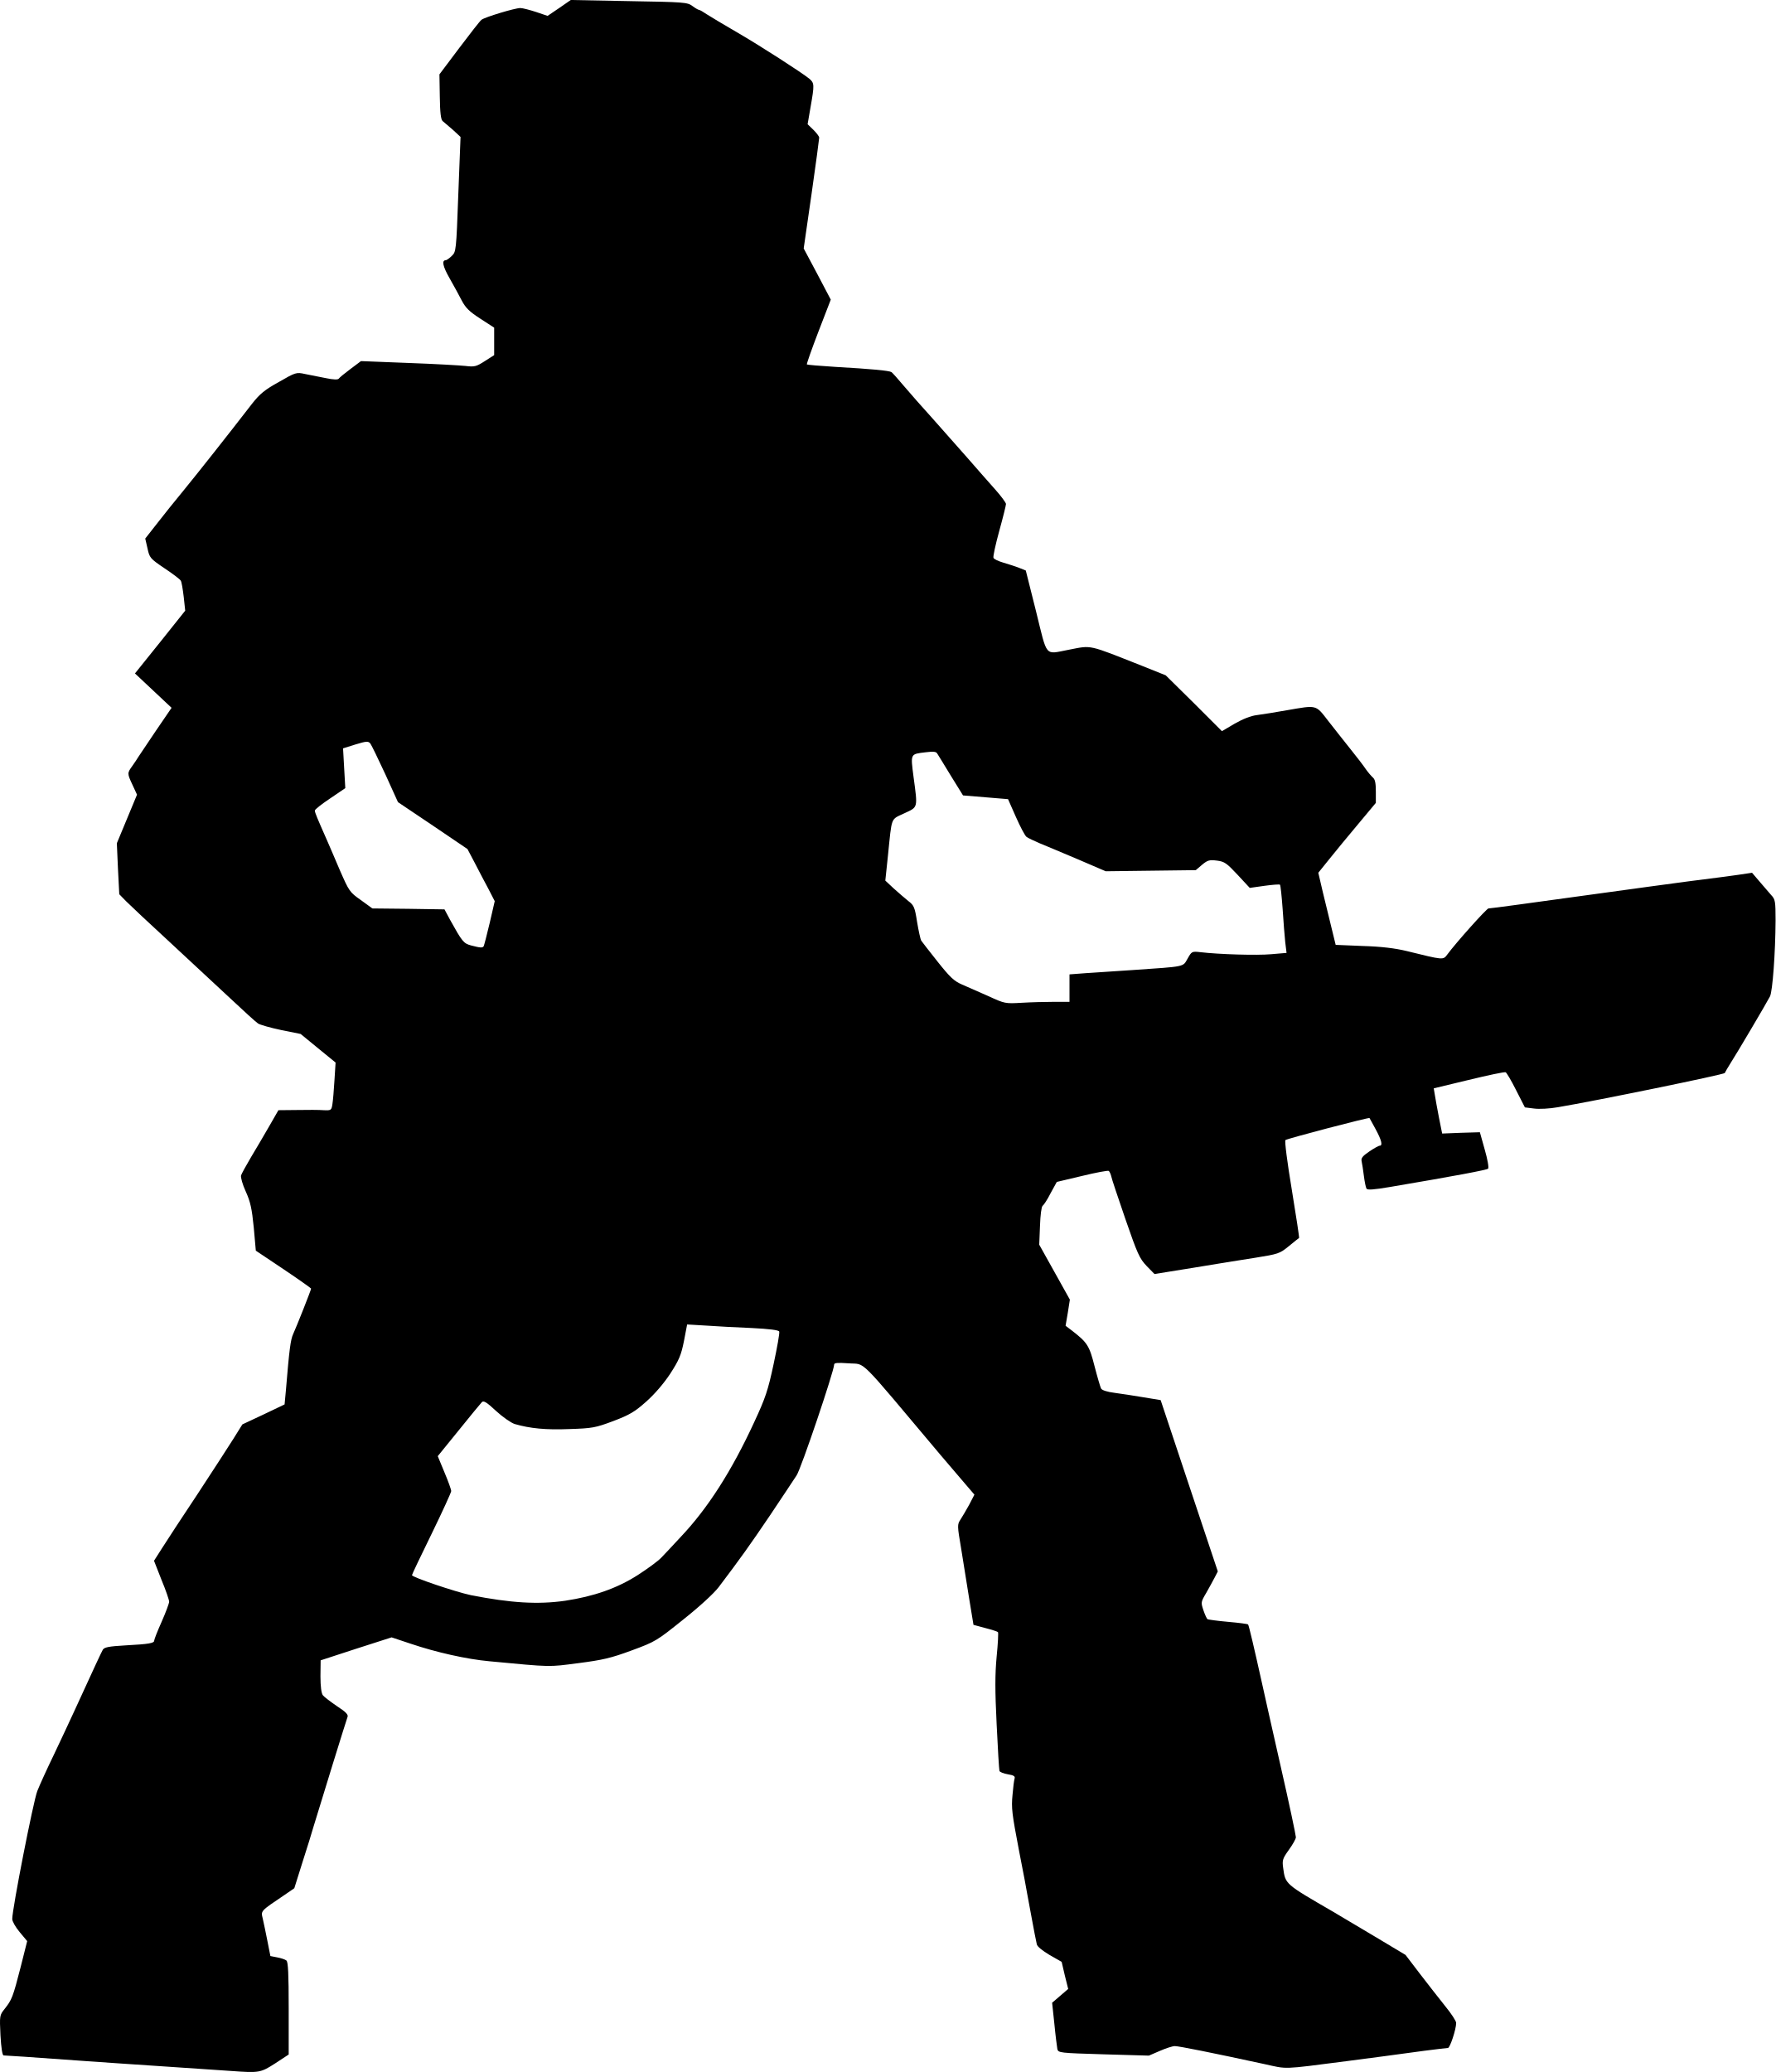
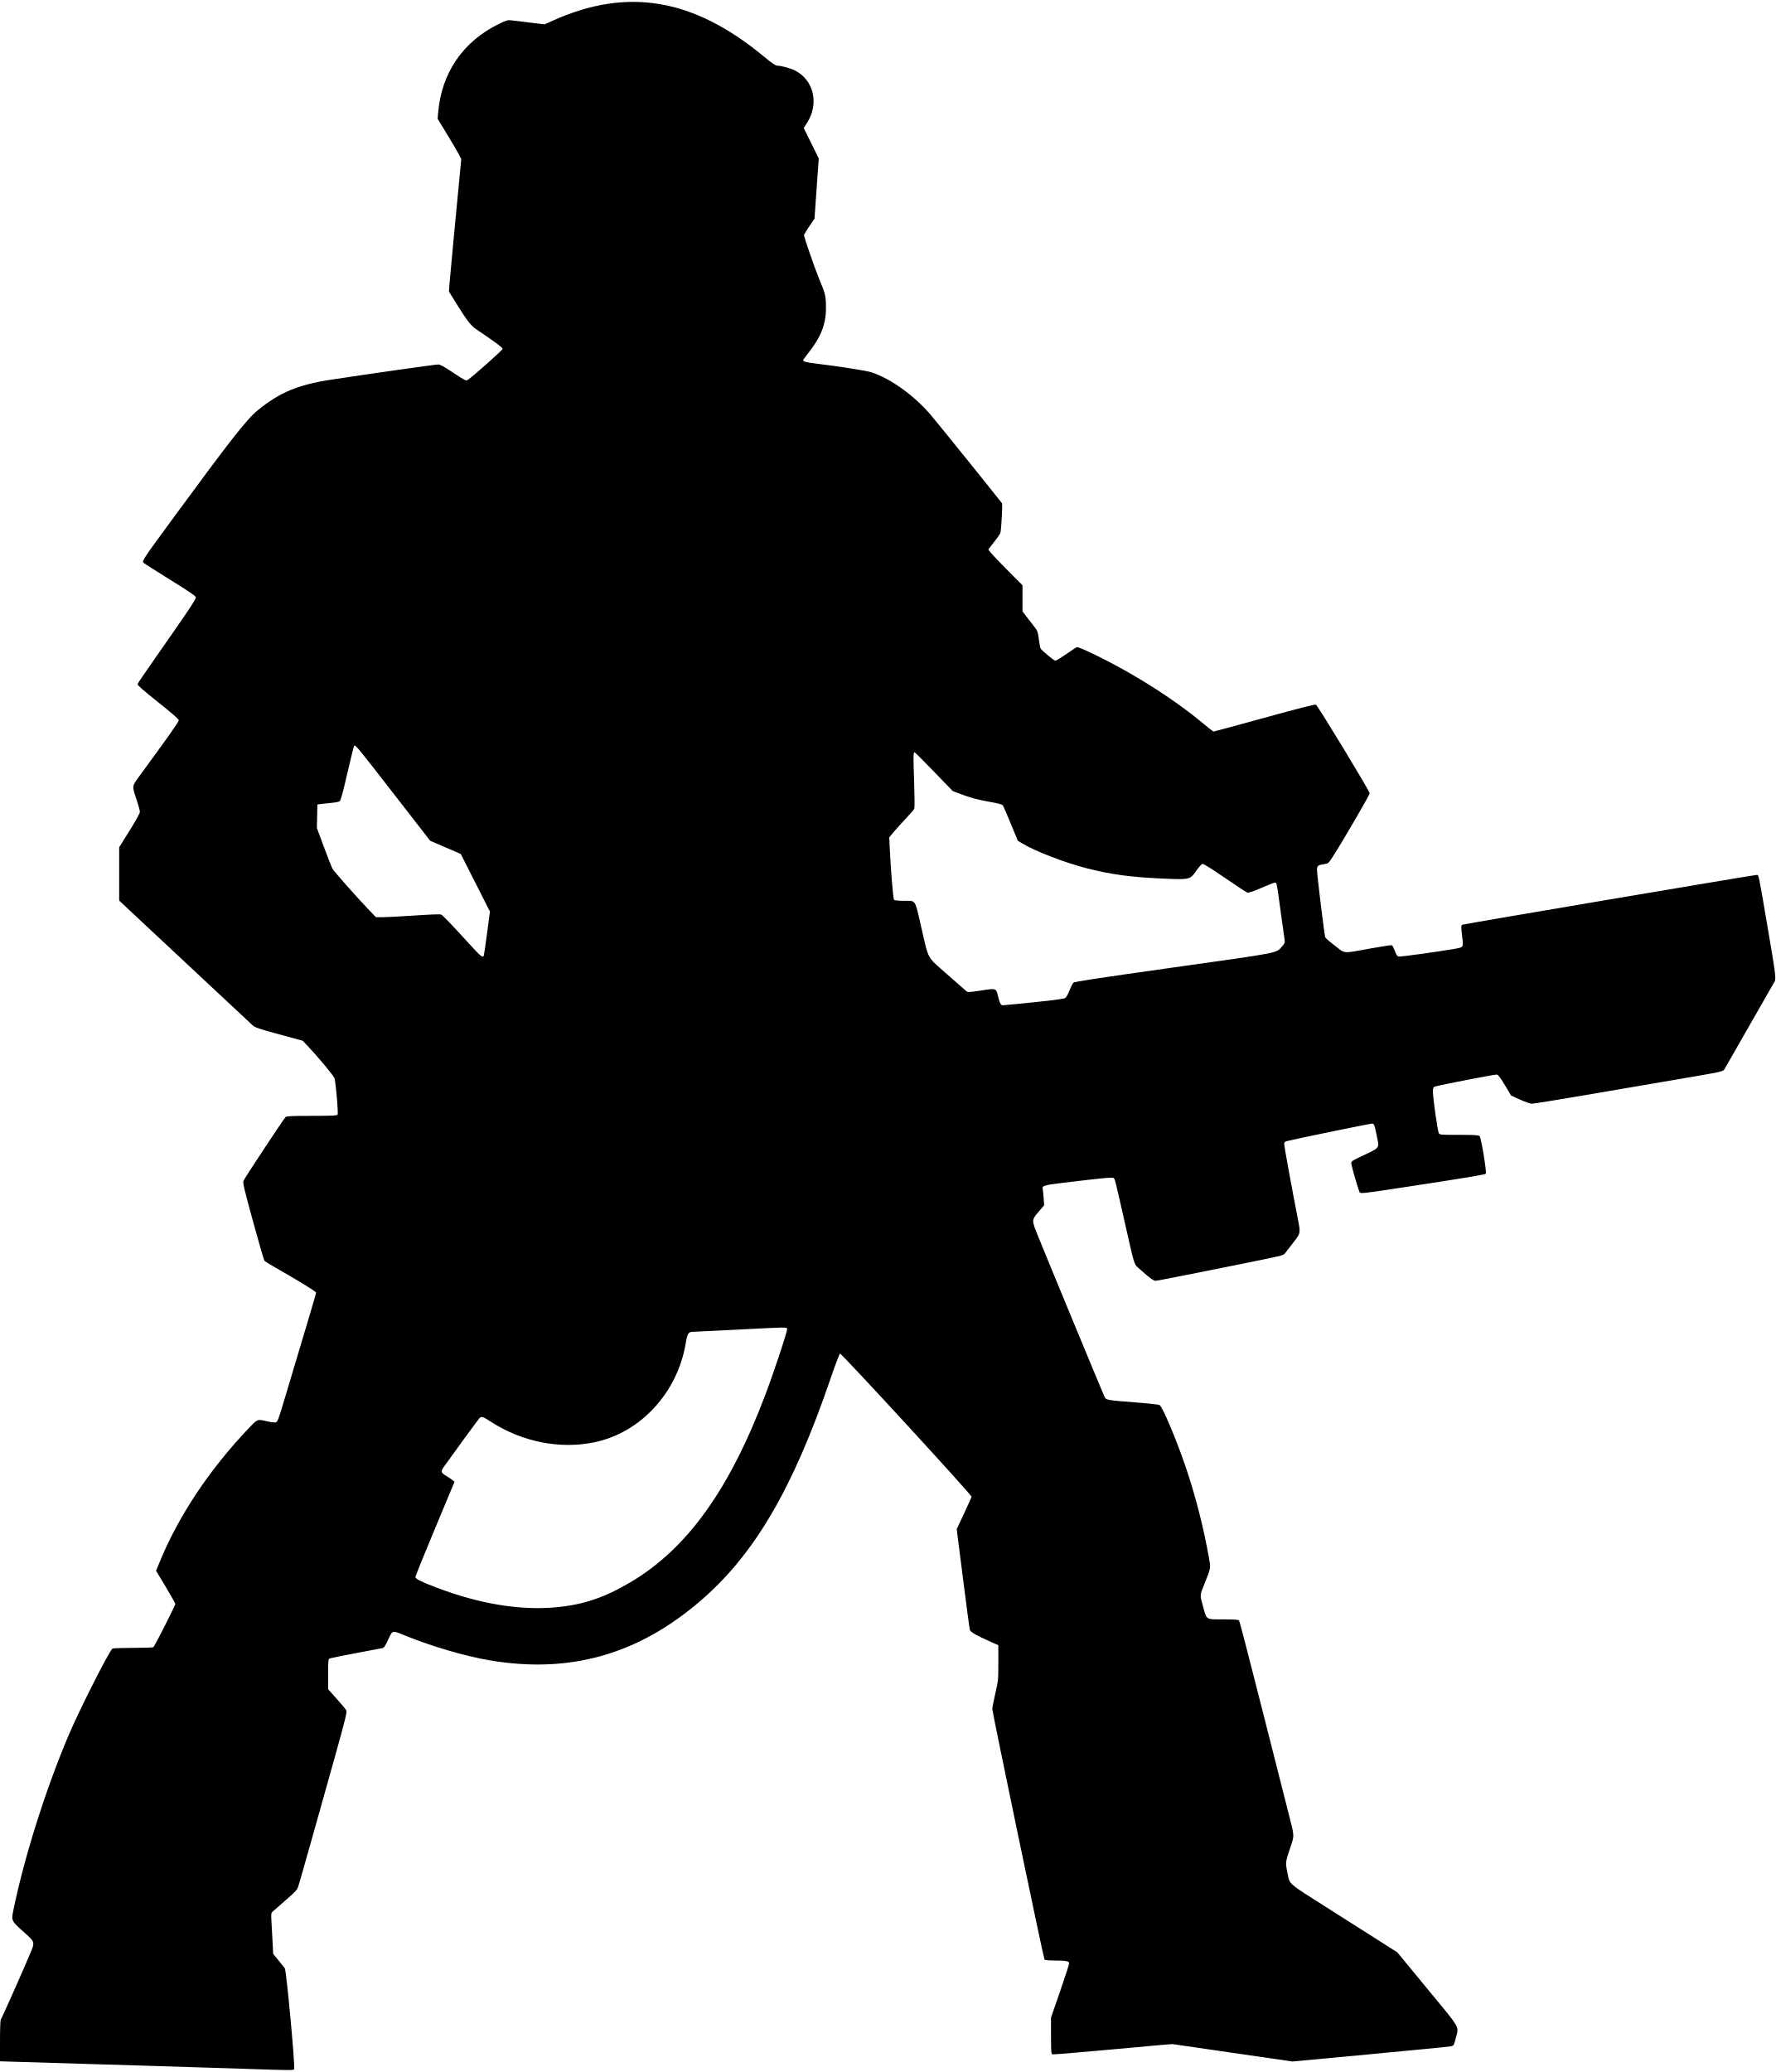
- <svg xmlns="http://www.w3.org/2000/svg" data-authored="svg-authoring legacy" id="root" viewBox="2954.47 1197 9505.53 11091.67">
-   <path d="M4190 12283c-25-2-178-12-340-23s-360-24-440-30c-303-22-425-30-436-30-7 0-13-39-17-107-5-107-5-108 23-143 38-48 44-63 85-223l35-139-40-48c-22-26-40-58-40-70 0-56 113-631 134-685 13-33 53-121 89-195 35-74 85-180 110-235 109-238 143-311 152-327 8-13 32-18 120-23 130-7 155-12 155-26 0-6 18-52 40-101 22-50 40-98 40-107s-18-62-41-117l-40-102 44-69c24-38 109-168 189-288 79-121 166-254 192-296l48-77 113-53 113-54 7-75c18-218 25-272 39-302 18-39 96-236 96-243 0-2-66-49-148-104l-148-99-11-124c-10-101-18-138-43-193-17-37-28-76-25-86 3-9 27-53 53-97 26-43 70-118 97-165l50-87 100-1c55-1 119-1 142 1 40 2 42 0 47-32 3-18 8-76 11-128l6-95-93-76-94-77-104-21c-57-12-113-28-124-35-12-8-78-68-147-133-70-65-216-201-325-302-110-101-215-200-235-220l-36-37-7-136-6-137 54-130 54-130-24-52c-29-62-29-63-1-102 12-17 27-39 32-48 6-9 48-72 94-140l84-123-98-92-98-92 135-168 134-168-8-74c-5-41-11-80-16-87-4-7-43-37-87-66-77-52-80-56-91-107l-12-52 62-79c33-43 99-125 146-182 76-93 228-285 364-461 41-52 67-74 143-116 90-52 94-53 140-43 27 5 76 15 111 22 42 9 66 9 70 3s32-29 63-52l56-42 254 10c140 5 278 13 306 16 48 6 58 3 103-26l50-32v-147l-74-48c-59-38-79-58-100-98-14-27-43-81-65-119-36-63-43-96-20-96 4 0 19-10 32-23 23-22 24-26 35-330l12-307-41-38c-23-20-48-41-55-47-9-7-14-45-15-130l-2-120 106-141c58-77 111-145 119-151 17-14 179-63 208-63 12 0 50 10 84 21l62 21 62-42 62-43 312 6c294 5 312 6 339 26 16 12 32 21 36 21s23 11 42 24c20 13 92 56 161 96 126 73 346 215 388 249 26 23 27 31 6 150l-16 93 31 30c17 17 31 35 31 42 0 6-18 142-41 302l-42 291 73 137 72 137-66 171c-36 94-64 173-62 176 3 2 71 8 153 13 193 11 288 20 300 28 5 3 36 38 68 76 33 39 100 115 150 170 49 55 133 150 185 209 52 60 121 138 153 174 31 35 57 70 57 77s-16 72-36 144c-20 73-34 137-31 144 2 7 26 18 53 26s65 20 85 28l35 14 55 219c62 251 44 230 176 205 125-24 97-30 393 87l125 50 151 149 150 150 68-40c44-25 86-42 119-46 29-4 101-15 161-26 162-28 153-31 221 57 33 42 87 111 120 152s70 89 81 106c12 17 29 37 38 45 12 10 16 30 16 75v61l-96 115c-53 63-122 147-154 187l-58 72 24 103c14 57 35 144 47 193l22 90 145 6c100 3 173 12 235 27 199 49 195 49 218 18 44-60 210-246 220-246 6 0 76-9 156-20 580-80 945-130 1031-140 41-5 109-14 150-20l74-11 41 48c22 26 50 58 62 72 21 22 23 33 23 135-1 173-16 380-30 407-18 35-178 306-211 357-15 24-29 48-31 53-3 8-690 149-893 183-45 8-101 11-129 7l-48-6-47-92c-25-50-51-94-56-96-6-3-95 16-198 41l-187 45 6 36c3 20 13 74 22 121l17 85 101-4 101-3 26 93c15 52 23 97 18 102-7 7-171 38-525 98-89 15-121 17-126 9-4-7-10-37-14-68s-9-66-12-78c-4-17 4-28 41-53 25-17 50-31 56-31 17 0 9-31-22-88-17-32-32-58-33-60-5-4-441 110-450 118-5 5 10 121 34 265 23 141 41 257 39 259-2 1-27 21-55 44-49 40-56 42-180 62-71 11-221 35-334 54l-205 33-42-43c-38-40-49-64-114-252-39-114-74-217-76-230-3-12-9-24-13-27-5-3-69 9-143 27l-135 32-33 60c-17 34-37 64-43 68s-12 49-14 108l-4 100 82 147 82 147-11 70-12 70 33 25c84 65 94 81 122 191 15 58 31 112 35 120 5 9 32 18 72 23 35 5 105 15 156 24l91 15 153 459 153 458-17 33c-9 18-30 55-45 82-29 49-29 51-15 93 8 24 18 45 22 48 5 2 54 9 111 14 56 5 104 11 106 14 4 3 34 132 74 312 9 44 55 244 100 445 46 201 82 372 82 382 0 9-17 39-38 68-33 46-36 55-30 97 12 87 9 84 266 233 30 18 130 77 222 132l167 100 77 101c43 56 104 134 136 174 32 39 58 79 58 89 0 34-33 134-44 134-6 0-63 7-126 15-186 25-256 35-420 56-349 45-310 43-438 15-277-60-456-96-478-96-13 0-49 12-81 26l-58 25-243-7c-235-7-242-8-247-28-2-12-10-72-16-135l-12-113 43-37 43-37-18-72-17-73-65-37c-37-22-66-45-68-57-3-11-17-83-31-160s-30-160-34-185c-5-25-18-94-30-155-38-199-42-229-35-300 3-38 8-77 11-87 4-12-4-18-36-23-23-4-43-12-45-18-2-7-9-119-15-249-9-182-9-267 0-363 7-70 10-129 7-131-2-3-33-13-68-22l-63-17-23-140c-12-77-32-198-43-268-21-123-21-129-4-155 10-15 31-51 47-80l28-54-48-56c-27-32-87-102-134-157-452-537-396-482-491-490-60-4-78-3-78 7 0 33-177 558-201 593-14 22-79 119-143 215-109 161-156 227-274 383-25 33-102 104-189 173-142 114-149 119-277 166-111 41-154 51-285 68-163 21-137 22-476-10-122-11-286-48-422-94l-102-34-190 61-190 62-1 86c0 54 5 91 13 101 6 8 40 34 75 58 48 31 62 46 57 58-6 15-143 458-182 587-8 28-34 113-59 190l-44 140-51 35c-132 89-128 85-118 127 5 21 16 75 25 120l16 81 36 7c21 4 43 11 50 17 9 8 12 72 12 257v246l-73 48c-78 50-85 51-237 40zm1790-2517c152-23 277-66 388-137 53-34 110-76 126-93s64-67 105-112c144-152 273-353 394-616 59-127 73-168 103-309 19-89 33-167 30-174-3-8-51-14-148-19-78-3-188-9-244-13l-101-6-17 89c-15 75-26 101-73 174-35 53-83 109-129 150-62 55-89 71-176 104-96 36-112 39-236 43-125 5-209-3-292-27-19-6-64-37-100-70-50-47-67-57-76-47-6 6-62 74-124 151l-112 138 36 87c20 47 36 92 36 100 0 7-47 110-105 229-58 118-105 217-105 221 0 11 234 90 315 107 213 42 359 51 505 30zm2617-3206h83v-147l93-7c50-3 160-11 242-16 290-20 271-16 297-61 22-39 23-40 68-35 101 12 303 18 380 11l82-7-7-57c-3-31-10-111-14-179-5-68-11-125-14-129-3-3-41 0-84 6l-78 11-65-70c-58-62-70-71-110-76s-50-3-80 22l-34 29-241 3-241 3-149-64c-83-35-175-74-205-86-30-13-62-28-70-34-9-7-34-55-57-107l-42-95-120-10-121-10-65-105c-35-58-68-111-73-119-6-11-21-12-62-7-83 10-81 6-65 131 23 171 25 161-50 196-74 35-65 14-87 227l-14 133 45 42c26 23 61 54 79 68 29 22 34 33 46 111 8 48 18 93 22 100 5 7 44 58 88 113 66 83 88 104 130 122 28 12 92 40 141 62 89 41 91 41 179 36 49-3 127-5 173-5zm-3053-298c2-4 17-60 32-124l27-117-35-68c-20-37-53-100-73-139l-38-72-186-126-186-125-68-150c-38-82-74-156-80-164-11-13-20-13-79 5l-67 21 6 107 6 106-81 55c-45 30-82 59-82 65 0 11 12 39 65 159 12 28 44 101 70 163 48 109 51 115 111 157l62 45 193 2 193 3 30 56c65 117 72 126 112 137 50 13 62 14 68 4z" />
+ <svg xmlns="http://www.w3.org/2000/svg" data-authored="svg-authoring Dune Classic kit redraw by John Flower; best-of-both review 2026-11-05" id="root" viewBox="2954.47 1197 9505.53 11091.7">
+   <path fill-rule="evenodd" d="M4265.18 12271.68C4116.98 12266.67 3577.37 12250.09 3057.34 12234.56L2954.47 12231.49L2954.47 12122.13C2954.47 12061.99 2956.30 12010.80 2958.54 12008.38C2962.96 12003.61 3072.95 11756.76 3111.18 11665.82C3143.25 11589.53 3144.91 11596.23 3079.23 11537.16C3015.40 11479.77 3014.68 11478.25 3025.75 11423.95C3083.30 11141.59 3200.23 10771.49 3322.85 10483.60C3382.37 10343.85 3540.19 10032.57 3556.91 10021.93C3559.95 10020.00 3609.25 10018.36 3666.46 10018.28C3723.67 10018.20 3772.76 10016.61 3775.54 10014.74C3781.98 10010.41 3893.04 9791.53 3893.02 9783.19C3893.01 9779.77 3869.84 9738.42 3841.54 9691.32L3790.07 9605.68L3805.30 9568.10C3907.64 9315.56 4073.04 9066.21 4287.93 8840.49C4332.99 8793.16 4332.90 8793.20 4380.76 8804.75C4396.02 8808.44 4415.09 8811.48 4423.15 8811.52C4441.25 8811.61 4438.54 8818.50 4494.26 8631.29C4517.34 8553.73 4561.06 8407.71 4591.42 8306.80C4621.77 8205.89 4646.60 8120.27 4646.60 8116.53C4646.60 8110.61 4554.64 8054.21 4412.41 7972.91C4391.68 7961.06 4372.50 7948.70 4369.80 7945.44C4367.10 7942.19 4339.65 7847.31 4308.80 7734.60C4259.70 7555.20 4253.40 7528.17 4258.20 7517.59C4266.76 7498.71 4475.68 7182.58 4483.87 7176.10C4489.33 7171.78 4524.68 7170.32 4623.80 7170.32C4729.63 7170.32 4757.48 7169.06 4761.62 7164.07C4766.38 7158.33 4754.32 7013.46 4745.45 6969.96C4742.98 6957.83 4659.86 6857.71 4599.12 6793.70L4574.94 6768.22L4448.39 6733.83C4340.36 6704.49 4319.72 6697.48 4307.38 6685.94C4299.42 6678.50 4179.53 6566.57 4040.95 6437.20C3902.36 6307.83 3744.77 6160.55 3690.73 6109.91L3592.49 6017.84L3592.49 5875.16L3592.49 5732.49L3647.97 5643.67C3681.70 5589.68 3703.45 5550.17 3703.45 5542.89C3703.45 5536.31 3695.12 5506.15 3684.95 5475.88C3661.01 5404.62 3660.87 5406.03 3697.36 5356.23C3856.45 5139.10 3911.50 5061.21 3911.50 5053.24C3911.50 5046.56 3879.65 5018.54 3800.16 4955.26C3721.73 4892.83 3689.42 4864.44 3690.82 4859.19C3691.91 4855.08 3734.38 4792.43 3785.20 4719.96C3959.68 4471.11 4004.43 4404.20 4003.01 4394.31C4002.02 4387.35 3964.93 4362.05 3865.59 4300.57C3790.76 4254.25 3726.43 4213.24 3722.62 4209.44C3713.75 4200.57 3722.00 4188.05 3867.77 3989.30C4186.16 3555.18 4274.74 3441.93 4333.32 3394.06C4451.55 3297.46 4549.35 3256.60 4727.51 3229.40C4927.16 3198.91 5285.08 3148.04 5299.91 3148.04C5310.93 3148.04 5331.78 3159.43 5381.40 3192.56C5441.58 3232.73 5449.02 3236.50 5457.66 3231.15C5482.50 3215.78 5645.24 3071.14 5645.24 3064.42C5645.24 3057.58 5599.79 3023.88 5503.13 2959.06C5473.53 2939.21 5451.71 2909.90 5380.55 2794.35L5357.77 2757.37L5360.73 2718.07C5362.36 2696.46 5371.93 2592.43 5382.01 2486.90C5392.08 2381.38 5405.60 2239.53 5412.06 2171.68L5423.80 2048.33L5411.79 2024.64C5405.19 2011.61 5376.73 1963.14 5348.55 1916.93L5297.31 1832.91L5300.14 1799.44C5318.15 1586.42 5433.83 1418.12 5626.66 1324.40C5663.13 1306.67 5673.62 1303.49 5689.08 1305.47C5699.29 1306.77 5744.12 1312.23 5788.68 1317.60L5869.71 1327.36L5915.82 1306.68C6314.76 1127.80 6668.64 1188.48 7044.61 1500.24C7085.61 1534.23 7106.24 1548.39 7114.83 1548.44C7135.81 1548.56 7185.21 1561.96 7209.78 1574.20C7310.25 1624.26 7340.47 1750.59 7276.28 1852.21L7257.35 1882.19L7297.50 1963.78L7337.64 2045.38L7326.24 2206.57L7314.84 2367.75L7286.81 2408.62C7271.39 2431.09 7258.77 2452.37 7258.77 2455.91C7258.77 2467.45 7318.69 2640.00 7341.71 2694.74C7373.76 2770.98 7376.28 2782.15 7376.22 2847.52C7376.13 2934.15 7348.50 3003.14 7278.88 3090.50C7265.28 3107.57 7254.15 3123.38 7254.15 3125.65C7254.15 3132.45 7272.44 3137.21 7321.19 3143.09C7446.99 3158.28 7592.53 3181.11 7619.39 3189.86C7722.26 3223.38 7847.33 3313.15 7936.89 3417.75C7969.30 3455.59 8284.17 3845.95 8318.48 3890.82C8322.25 3895.75 8315.63 4023.22 8310.30 4048.41C8309.09 4054.13 8294.99 4075.03 8278.98 4094.87C8262.97 4114.70 8248.21 4133.61 8246.19 4136.88C8243.66 4140.97 8271.77 4172.32 8335.49 4236.53L8428.47 4330.23L8428.47 4399.99L8428.47 4469.75L8452.50 4501.24C8465.72 4518.55 8484.14 4542.41 8493.45 4554.26C8508.55 4573.48 8510.97 4580.42 8515.86 4618.62C8518.88 4642.16 8523.01 4664.38 8525.03 4667.99C8531.34 4679.26 8596.86 4733.79 8604.16 4733.84C8607.97 4733.86 8631.50 4719.83 8656.45 4702.65C8681.40 4685.47 8706.53 4668.49 8712.29 4664.91C8721.90 4658.94 8727.50 4660.59 8780.20 4684.95C8993.93 4783.73 9236.19 4935.51 9398.54 5072.38C9425.01 5094.69 9449.03 5112.94 9451.91 5112.93C9454.80 5112.92 9577.55 5079.67 9724.70 5039.04C9900.20 4990.57 9994.66 4966.50 9999.25 4969.08C10009.73 4974.94 10287.04 5431.92 10287.04 5443.32C10287.04 5452.52 10144.63 5697.39 10090.32 5781.58C10066.25 5818.89 10065.31 5819.72 10043.48 5822.88C10009.60 5827.80 10005.02 5831.53 10005.02 5854.21C10005.02 5878.87 10044.66 6203.46 10049.01 6214.40C10050.76 6218.82 10074.35 6239.32 10101.43 6259.95C10158.97 6303.81 10136.17 6302.23 10296.21 6273.44C10353.38 6263.15 10402.63 6255.69 10405.66 6256.85C10408.69 6258.02 10415.78 6271.61 10421.42 6287.06C10428.67 6306.97 10434.50 6315.86 10441.41 6317.58C10450.18 6319.76 10650.18 6292.26 10741.60 6276.31C10789.90 6267.88 10789.33 6268.74 10782.61 6214.46C10775.33 6155.70 10775.56 6149.66 10785.21 6146.71C10802.20 6141.51 12345.71 5880.42 12359.48 5880.42C12369.97 5880.42 12368.66 5874.16 12414.80 6145.41C12464.11 6435.37 12464.30 6437.05 12450.72 6458.61C12445.21 6467.36 12385.13 6572.29 12317.20 6691.81C12249.27 6811.32 12190.68 6913.84 12186.99 6919.62C12178.11 6933.56 12180.69 6933.00 11930.63 6975.67C11811.12 6996.06 11591.15 7033.64 11441.80 7059.17C11292.46 7084.70 11163.47 7105.49 11155.16 7105.36C11146.85 7105.23 11118.45 7095.35 11092.06 7083.40L11044.07 7061.67L11010.88 7006.19C10986.81 6965.94 10974.95 6950.31 10967.67 6949.25C10959.00 6947.98 10679.01 7001.99 10640.73 7012.32C10628.21 7015.69 10626.72 7018.11 10625.48 7037.02C10623.85 7061.64 10650.29 7250.42 10657.16 7263.25C10661.56 7271.48 10668.40 7272.03 10765.39 7272.03C10849.17 7272.03 10870.19 7273.30 10875.55 7278.67C10884.06 7287.17 10914.66 7473.85 10908.55 7479.93C10903.22 7485.22 10807.72 7501.12 10488.62 7549.83C10259.92 7584.74 10238.97 7587.24 10233.85 7580.23C10227.75 7571.89 10190.45 7443.27 10188.72 7424.60C10187.75 7414.21 10192.31 7410.83 10233.88 7391.16C10345.47 7338.35 10338.74 7346.10 10326.45 7284.46C10312.95 7216.82 10311.08 7211.93 10298.66 7211.93C10288.13 7211.93 9883.73 7295.02 9846.67 7304.80C9831.94 7308.69 9829.34 7311.29 9829.34 7322.10C9829.34 7332.92 9871.08 7561.11 9903.06 7725.12C9917.61 7799.74 9918.16 7797.29 9874.41 7853.56C9853.43 7880.54 9834.08 7905.51 9831.41 7909.05C9828.74 7912.59 9813.14 7918.60 9796.74 7922.40C9728.28 7938.28 9152.75 8053.37 9141.79 8053.37C9129.71 8053.37 9112.25 8040.74 9059.63 7993.97C9023.50 7961.85 9031.51 7985.69 8978.88 7753.66C8922.56 7505.36 8923.53 7509.26 8916.20 7503.17C8910.10 7498.11 8860.16 7502.84 8643.46 7529.02C8543.53 7541.09 8531.74 7544.86 8536.74 7563.06C8537.82 7567.01 8539.98 7587.92 8541.53 7609.53L8544.36 7648.83L8514.16 7684.40C8476.86 7728.31 8476.89 7727.52 8509.99 7810.28C8546.43 7901.41 8855.58 8648.49 8866.07 8670.78C8876.32 8692.55 8870.04 8691.33 9041.75 8704.88C9103.16 8709.72 9157.42 8715.83 9162.33 8718.46C9167.53 8721.24 9183.06 8749.88 9199.55 8787.06C9301.22 9016.36 9376.65 9263.35 9424.19 9522.69C9437.08 9593.00 9437.75 9588.04 9404.04 9671.41C9376.67 9739.09 9377.15 9732.18 9395.21 9797.59C9415.20 9870.03 9408.33 9865.71 9503.54 9865.71C9561.63 9865.71 9584.45 9867.27 9587.91 9871.49C9590.52 9874.67 9644.99 10084.28 9708.96 10337.29C9772.92 10590.30 9837.61 10845.48 9852.72 10904.35C9885.56 11032.32 9885.09 11018.88 9859.39 11095.51C9835.51 11166.71 9835.37 11168.26 9848.04 11228.51C9860.09 11285.83 9848.57 11275.92 10056.36 11407.59C10148.66 11466.07 10271.56 11544.09 10329.45 11580.96L10434.72 11648.00L10596.67 11844.29C10778.19 12064.31 10764.83 12040.98 10747.80 12108.02C10738.05 12146.41 10737.44 12147.40 10721.63 12151.05C10712.73 12153.10 10518.21 12172.28 10289.35 12193.65L9873.26 12232.52L9551.94 12185.88L9230.62 12139.23L9170.51 12144.08C9137.46 12146.75 8994.34 12159.68 8852.48 12172.82C8710.62 12185.96 8591.51 12195.55 8587.80 12194.12C8582.17 12191.96 8581.04 12175.35 8581.04 12094.50L8581.04 11997.48L8629.59 11857.02C8656.29 11779.77 8678.13 11712.33 8678.13 11707.16C8678.13 11695.24 8660.89 11692.04 8596.34 11691.97C8569.26 11691.94 8547.98 11689.91 8546.30 11687.19C8540.62 11678.00 8266.66 10362.97 8266.66 10344.91C8266.66 10338.44 8273.94 10301.43 8282.84 10262.66C8298.49 10194.48 8299.02 10189.11 8299.02 10098.12L8299.02 10004.06L8260.88 9987.03C8178.63 9950.31 8149.17 9933.36 8146.07 9920.95C8144.44 9914.46 8128.06 9790.67 8109.66 9645.86L8076.21 9382.57L8115.95 9298.01C8137.81 9251.49 8155.70 9211.58 8155.70 9209.31C8155.70 9198.25 7459.17 8440.46 7451.33 8442.98C7448.41 8443.92 7425.04 8505.92 7399.41 8580.75C7197.51 9170.16 6991.66 9520.73 6701.66 9769.01C6367.65 10054.98 6003.75 10157.20 5576.54 10085.08C5445.70 10062.99 5266.65 10010.73 5127.43 9954.00C5051.62 9923.11 5056.83 9922.01 5032.74 9973.91C5015.42 10011.23 5010.71 10017.76 4999.49 10020.03C4992.30 10021.48 4929.20 10033.40 4859.27 10046.52C4789.35 10059.65 4727.45 10072.13 4721.73 10074.27C4711.49 10078.09 4711.33 10079.39 4711.33 10159.11L4711.33 10240.06L4758.00 10292.14C4783.67 10320.79 4806.72 10348.53 4809.22 10353.80C4812.77 10361.26 4799.80 10413.50 4750.66 10589.59C4662.55 10905.41 4559.75 11269.37 4551.41 11295.08C4545.31 11313.85 4536.51 11323.47 4483.72 11369.06C4450.34 11397.88 4418.98 11425.36 4414.02 11430.14C4405.84 11438.02 4405.27 11443.14 4407.84 11485.62C4409.40 11511.36 4412.06 11560.24 4413.74 11594.25L4416.80 11656.08L4445.02 11690.59C4460.53 11709.57 4475.86 11728.74 4479.07 11733.18C4487.78 11745.24 4535.17 12256.97 4529.05 12272.92C4526.24 12280.24 4517.46 12280.20 4265.18 12271.68ZM5933.53 9800.84C6078.12 9787.13 6191.25 9748.90 6329.71 9666.96C6632.23 9487.95 6858.35 9173.72 7051.56 8663.85C7099.50 8537.32 7171.52 8319.20 7168.21 8310.56C7164.49 8300.86 7171.30 8300.76 6905.09 8314.58C6783.03 8320.91 6675.77 8326.11 6666.72 8326.12C6639.22 8326.16 6634.90 8332.75 6625.26 8389.21C6580.06 8654.18 6382.57 8867.21 6135.00 8918.07C5951.47 8955.78 5749.53 8915.61 5583.20 8808.29C5538.35 8779.36 5531.77 8777.35 5520.72 8789.21C5513.20 8797.28 5386.34 8970.71 5331.21 9048.28C5312.79 9074.20 5314.24 9080.36 5342.70 9097.20C5354.41 9104.13 5369.37 9114.15 5375.93 9119.47L5387.86 9129.13L5283.07 9379.96C5225.44 9517.91 5178.28 9634.49 5178.28 9639.01C5178.28 9649.12 5211.83 9665.65 5298.49 9698.25C5526.69 9784.10 5742.47 9818.96 5933.53 9800.84ZM8396.62 6571.56C8575.02 6554.07 8648.77 6544.97 8657.55 6539.36C8662.77 6536.03 8672.92 6517.99 8680.11 6499.28C8687.30 6480.57 8696.56 6461.91 8700.68 6457.80C8706.46 6452.05 8829.93 6433.20 9239.70 6375.50C9818.05 6294.07 9784.30 6300.59 9817.50 6263.85C9831.48 6248.37 9833.90 6242.76 9831.89 6230.43C9830.56 6222.28 9821.10 6154.23 9810.88 6079.22C9788.74 5916.87 9789.78 5922.03 9779.19 5922.03C9774.60 5922.03 9742.05 5934.65 9706.86 5950.08C9666.86 5967.62 9639.28 5977.19 9633.25 5975.61C9627.94 5974.23 9573.67 5938.74 9512.64 5896.75C9446.56 5851.28 9398.01 5820.86 9392.60 5821.52C9387.15 5822.18 9373.24 5837.38 9357.74 5859.60C9324.76 5906.89 9324.72 5906.89 9165.89 5899.49C9003.88 5891.93 8904.25 5878.21 8774.88 5845.65C8659.73 5816.66 8497.98 5754.56 8427.69 5712.36L8403.44 5697.79L8366.17 5607.64C8345.67 5558.05 8326.78 5513.84 8324.18 5509.39C8320.64 5503.33 8303.00 5498.37 8253.78 5489.60C8184.69 5477.29 8150.30 5467.93 8090.87 5445.23L8054.75 5431.44L7954.49 5327.67C7899.34 5270.60 7852.60 5223.90 7850.62 5223.90C7843.72 5223.90 7843.44 5240.92 7848.14 5377.97C7850.74 5453.81 7851.29 5520.10 7849.36 5525.29C7847.42 5530.47 7826.82 5554.77 7803.58 5579.27C7780.33 5603.77 7750.92 5636.26 7738.23 5651.45L7715.14 5679.08L7717.99 5741.61C7723.22 5856.10 7735.82 6007.48 7740.62 6013.34C7743.88 6017.31 7761.00 6019.11 7795.54 6019.11C7858.42 6019.11 7851.68 6008.89 7885.36 6155.50C7928.00 6341.09 7913.06 6313.60 8025.12 6412.78C8077.87 6459.47 8124.57 6500.43 8128.90 6503.82C8135.51 6508.98 8147.06 6508.41 8200.56 6500.32C8293.49 6486.26 8285.63 6482.88 8300.89 6543.43C8306.98 6567.61 8313.58 6578.24 8322.64 6578.46C8324.19 6578.50 8357.48 6575.40 8396.62 6571.56ZM5545.18 6309.23C5546.68 6303.51 5554.55 6248.89 5562.66 6187.87L5577.40 6076.91L5499.20 5922.50L5421.01 5768.09L5339.20 5732.94L5257.39 5697.79L5063.59 5448.07C4864.73 5191.83 4857.00 5182.45 4850.44 5189.66C4848.34 5191.97 4831.82 5258.34 4813.74 5337.17C4791.40 5434.59 4778.48 5482.23 4773.39 5485.95C4769.28 5488.96 4752.07 5492.67 4735.16 5494.21C4718.24 5495.74 4692.95 5498.48 4678.97 5500.31L4653.54 5503.62L4652.26 5566.46L4650.97 5629.31L4688.24 5729.95C4708.74 5785.30 4729.08 5837.45 4733.44 5845.82C4741.25 5860.80 4858.95 5994.04 4930.42 6068.81L4966.89 6106.96L5004.39 6106.91C5025.02 6106.89 5101.90 6102.75 5175.23 6097.73C5258.65 6092.01 5311.44 6090.17 5316.24 6092.82C5326.53 6098.50 5374.58 6148.48 5459.87 6242.19C5531.41 6320.79 5540.30 6327.78 5545.18 6309.23Z" />
</svg>
